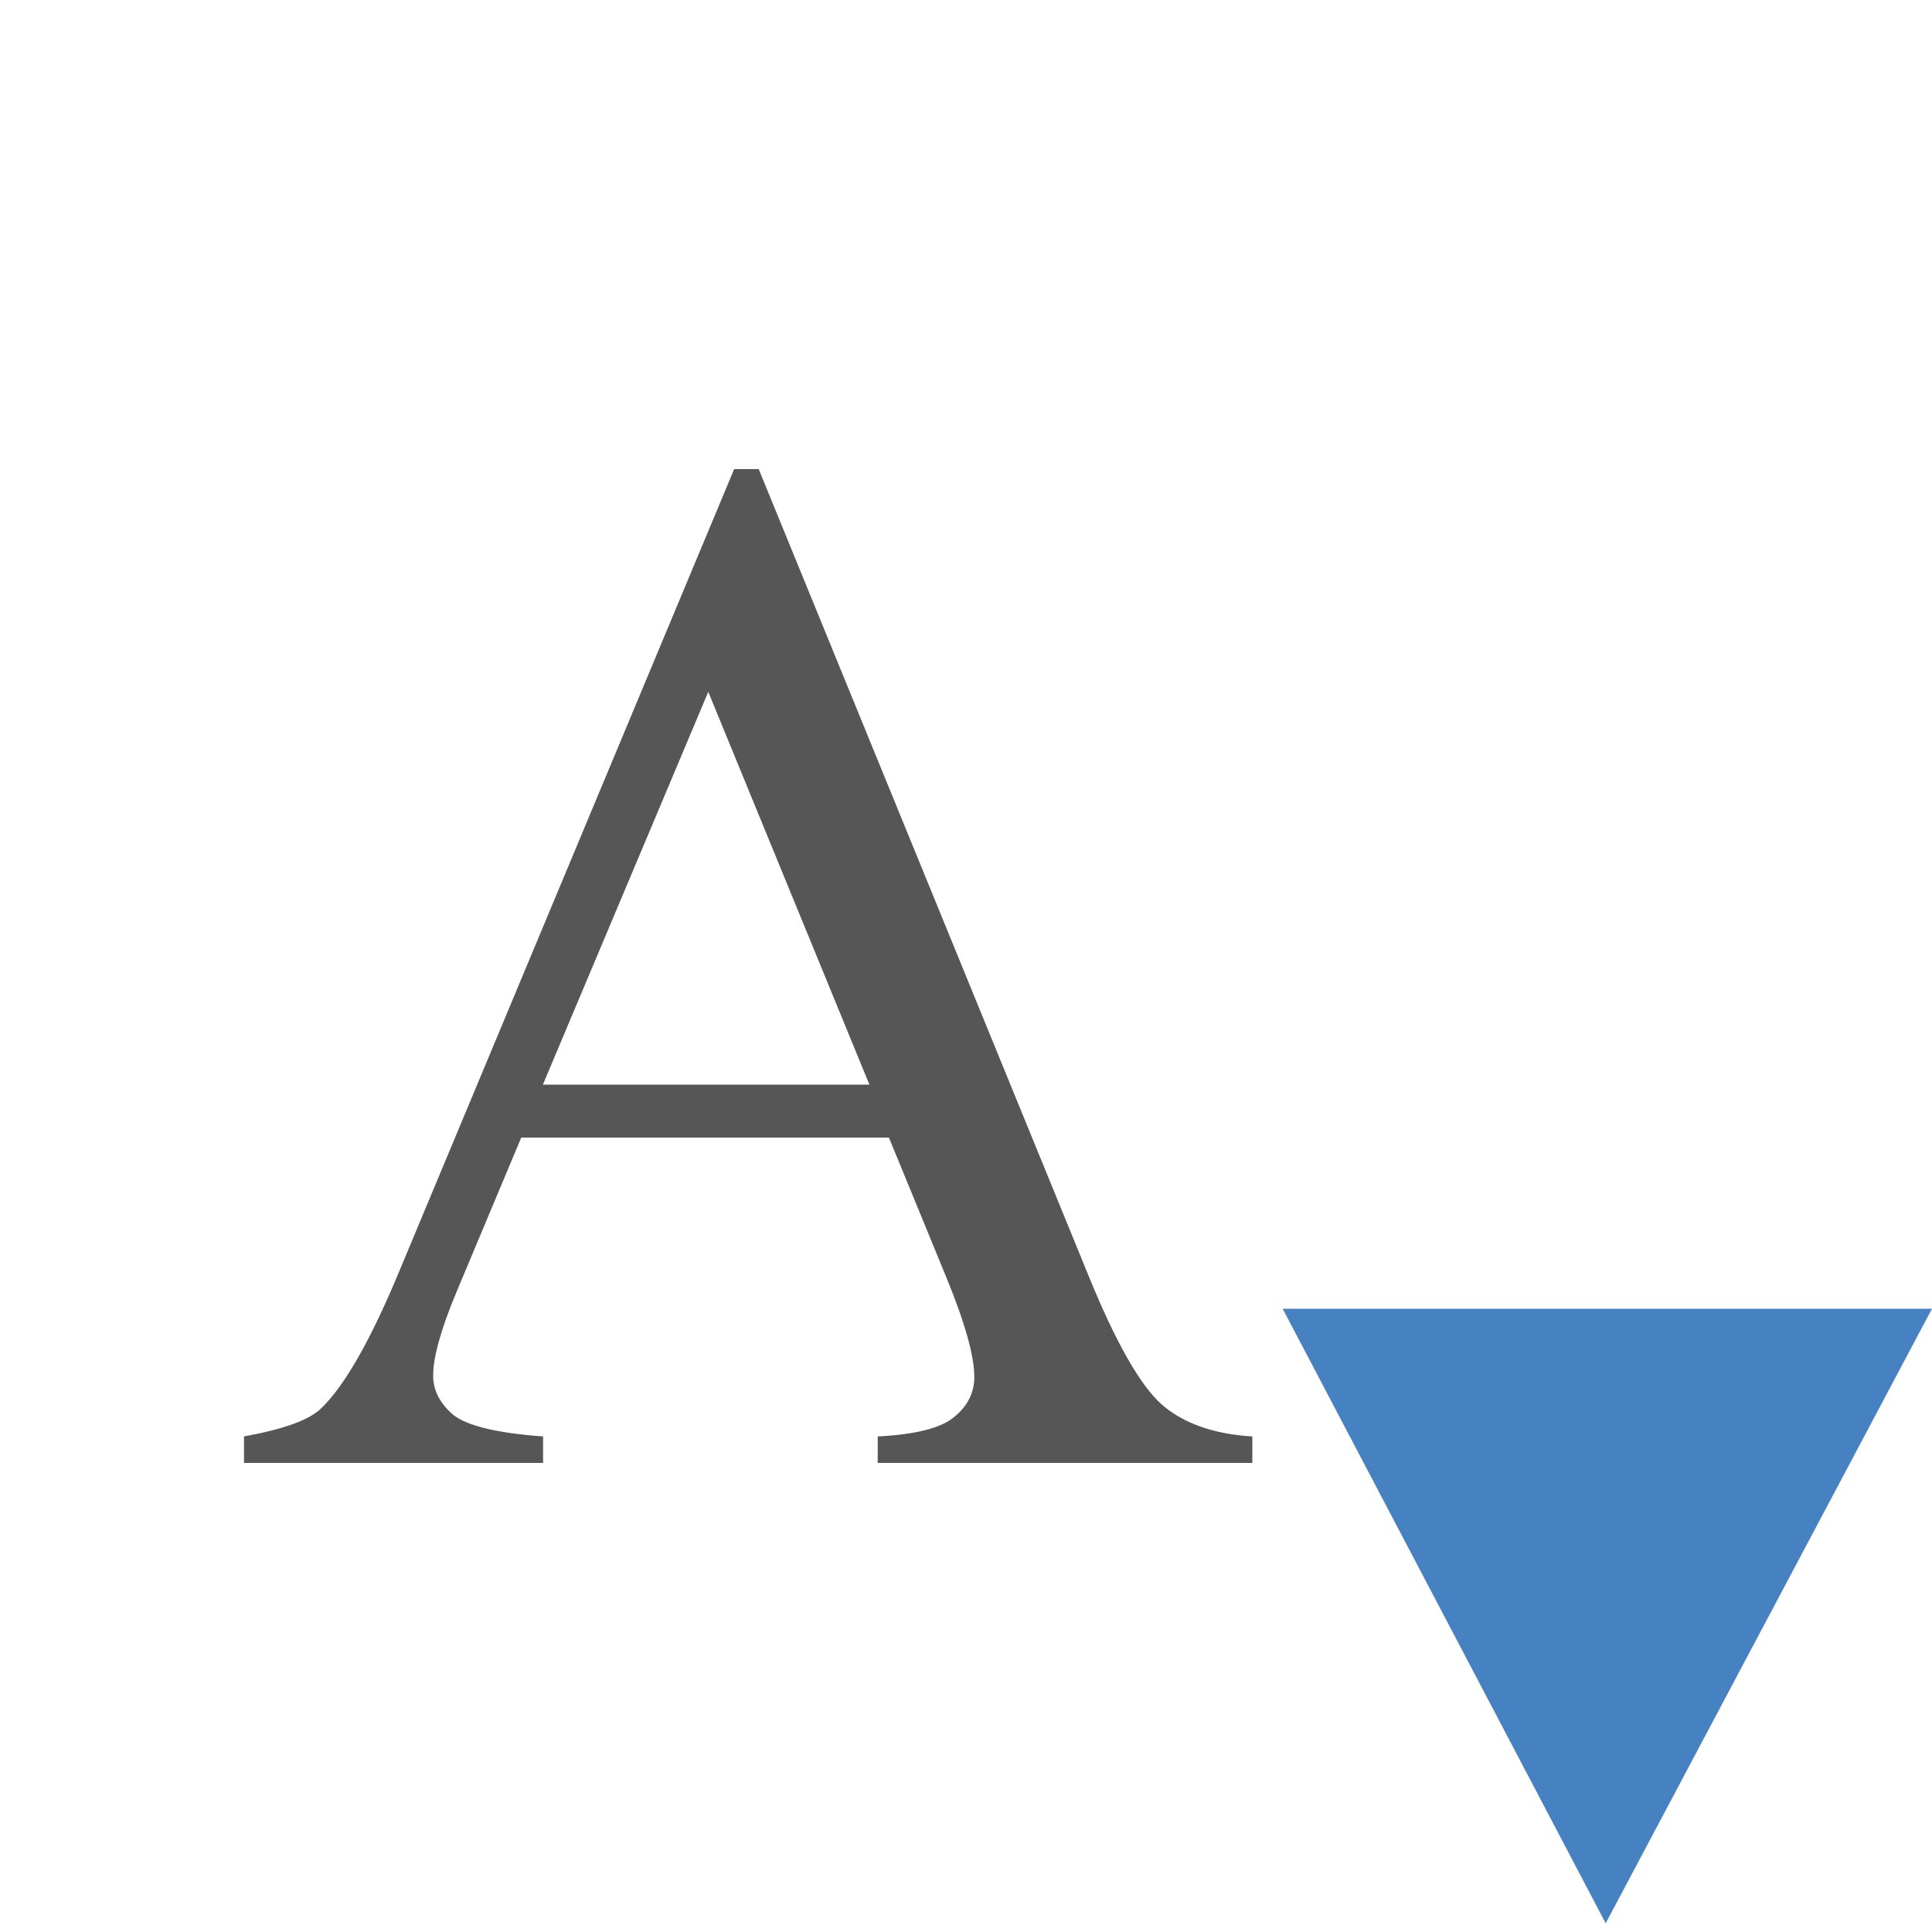
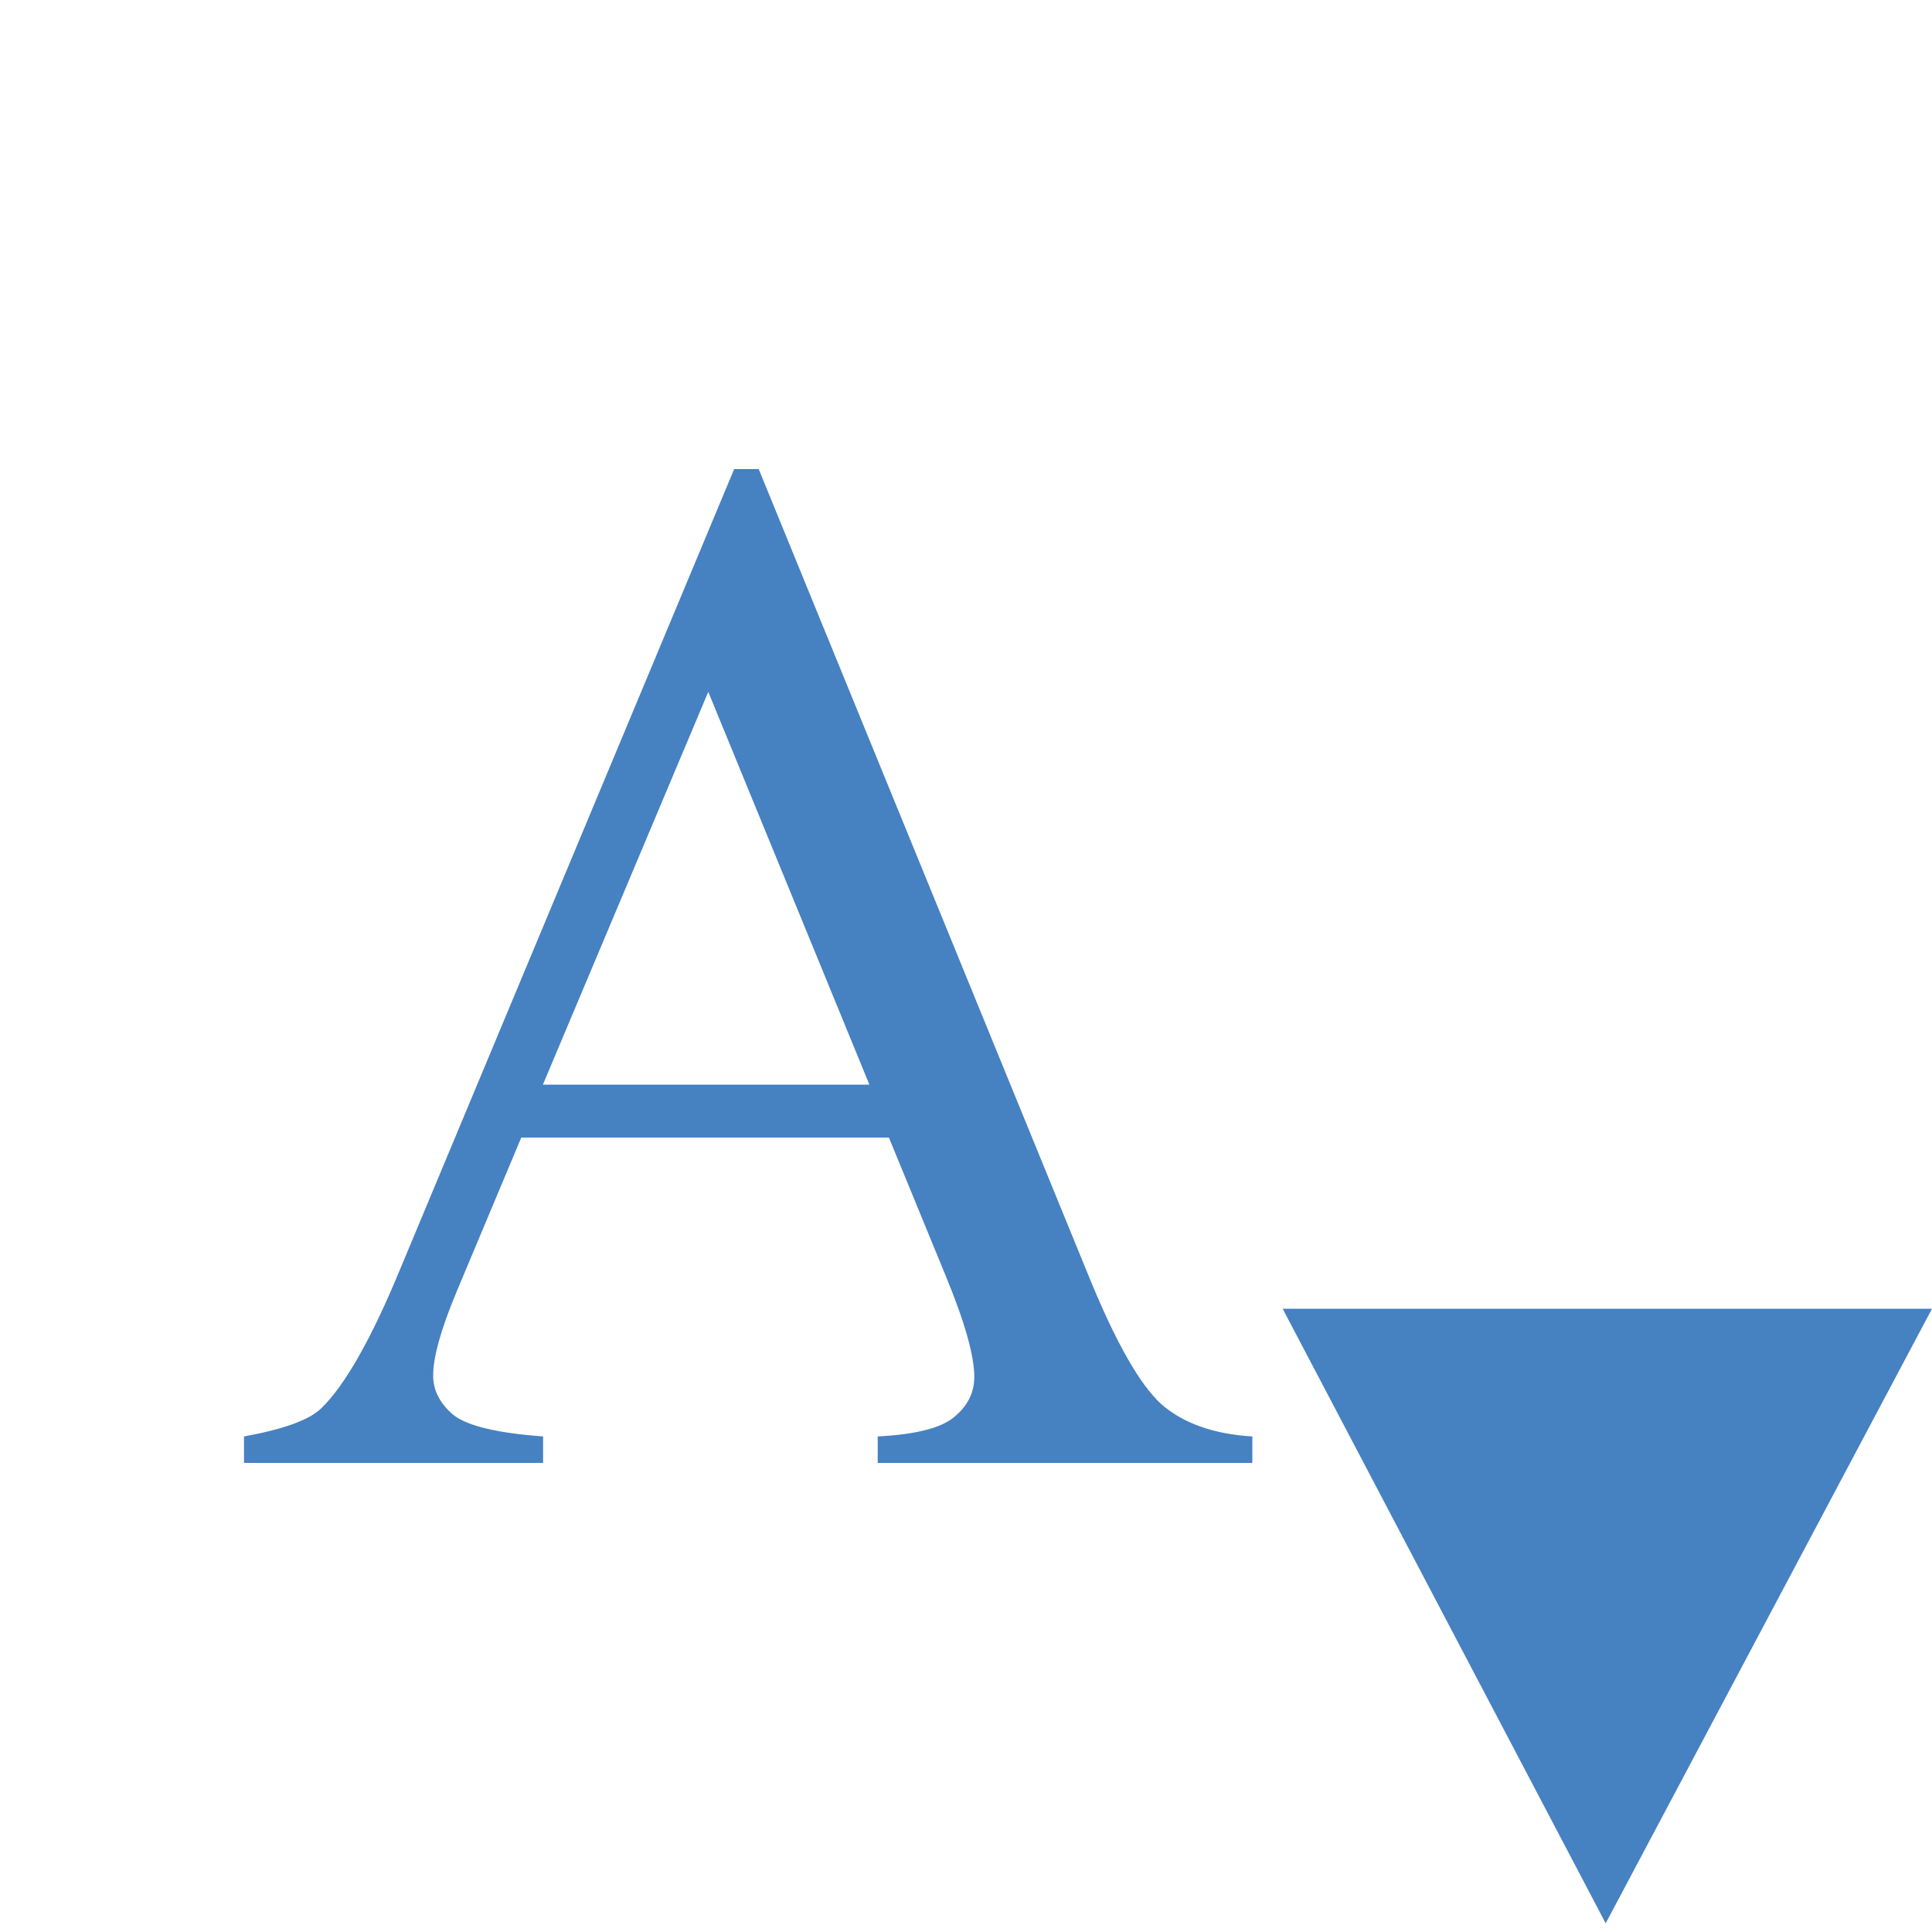
<svg xmlns="http://www.w3.org/2000/svg" width="10mm" height="10mm" viewBox="0 0 10 10" version="1.1" id="svg1">
  <defs id="defs1" />
  <g id="layer1">
-     <path style="font-size:10.583px;line-height:1.25;font-family:'Times New Roman';-inkscape-font-specification:'Times New Roman, ';fill:#565656;fill-opacity:1;stroke:none;stroke-width:0.188" d="M 4.601,5.888 H 2.698 l -0.333,0.794 q -0.123,0.293 -0.123,0.438 0,0.115 0.105,0.204 0.109,0.085 0.464,0.111 V 7.572 H 1.263 V 7.435 q 0.308,-0.056 0.399,-0.145 0.185,-0.178 0.41,-0.723 L 3.8,2.428 H 3.927 L 5.638,6.612 Q 5.844,7.116 6.011,7.268 6.182,7.417 6.482,7.435 V 7.572 H 4.543 V 7.435 q 0.294,-0.015 0.395,-0.1 0.105,-0.085 0.105,-0.208 0,-0.163 -0.145,-0.516 z M 4.5,5.614 3.666,3.581 2.81,5.614 Z" id="text1" aria-label="A" />
+     <path style="font-size:10.583px;line-height:1.25;font-family:'Times New Roman';-inkscape-font-specification:'Times New Roman, ';fill:#4681c2;fill-opacity:1;stroke:none;stroke-width:0.188" d="M 4.601,5.888 H 2.698 l -0.333,0.794 q -0.123,0.293 -0.123,0.438 0,0.115 0.105,0.204 0.109,0.085 0.464,0.111 V 7.572 H 1.263 V 7.435 q 0.308,-0.056 0.399,-0.145 0.185,-0.178 0.41,-0.723 L 3.8,2.428 H 3.927 L 5.638,6.612 Q 5.844,7.116 6.011,7.268 6.182,7.417 6.482,7.435 V 7.572 H 4.543 V 7.435 q 0.294,-0.015 0.395,-0.1 0.105,-0.085 0.105,-0.208 0,-0.163 -0.145,-0.516 z M 4.5,5.614 3.666,3.581 2.81,5.614 Z" id="text1" aria-label="A" />
    <path style="fill:#4681c2;fill-opacity:1;stroke:none;stroke-width:0.316px;stroke-linecap:butt;stroke-linejoin:miter;stroke-opacity:1" d="M 10,6.774 H 6.639 l 1.672,3.181 z" id="path6-5" />
  </g>
</svg>
